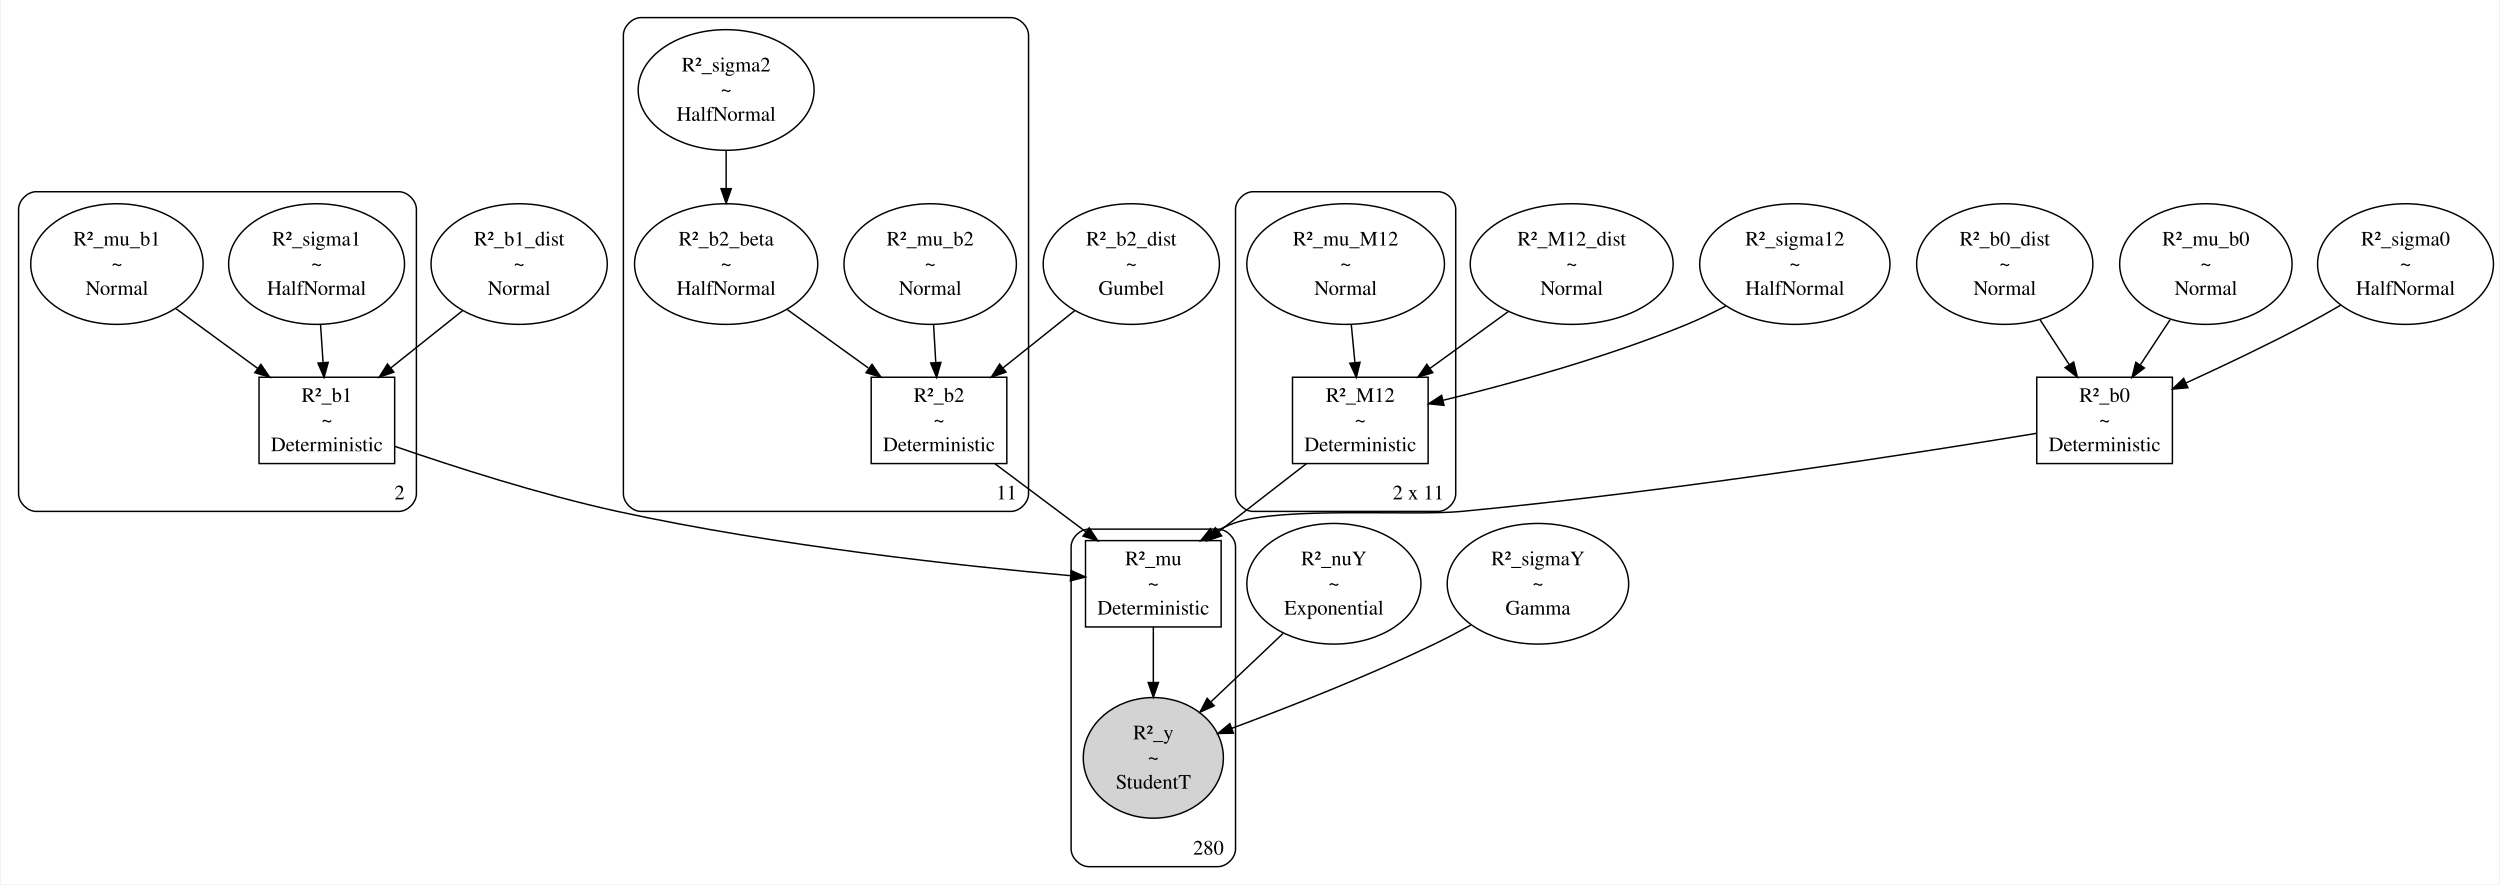
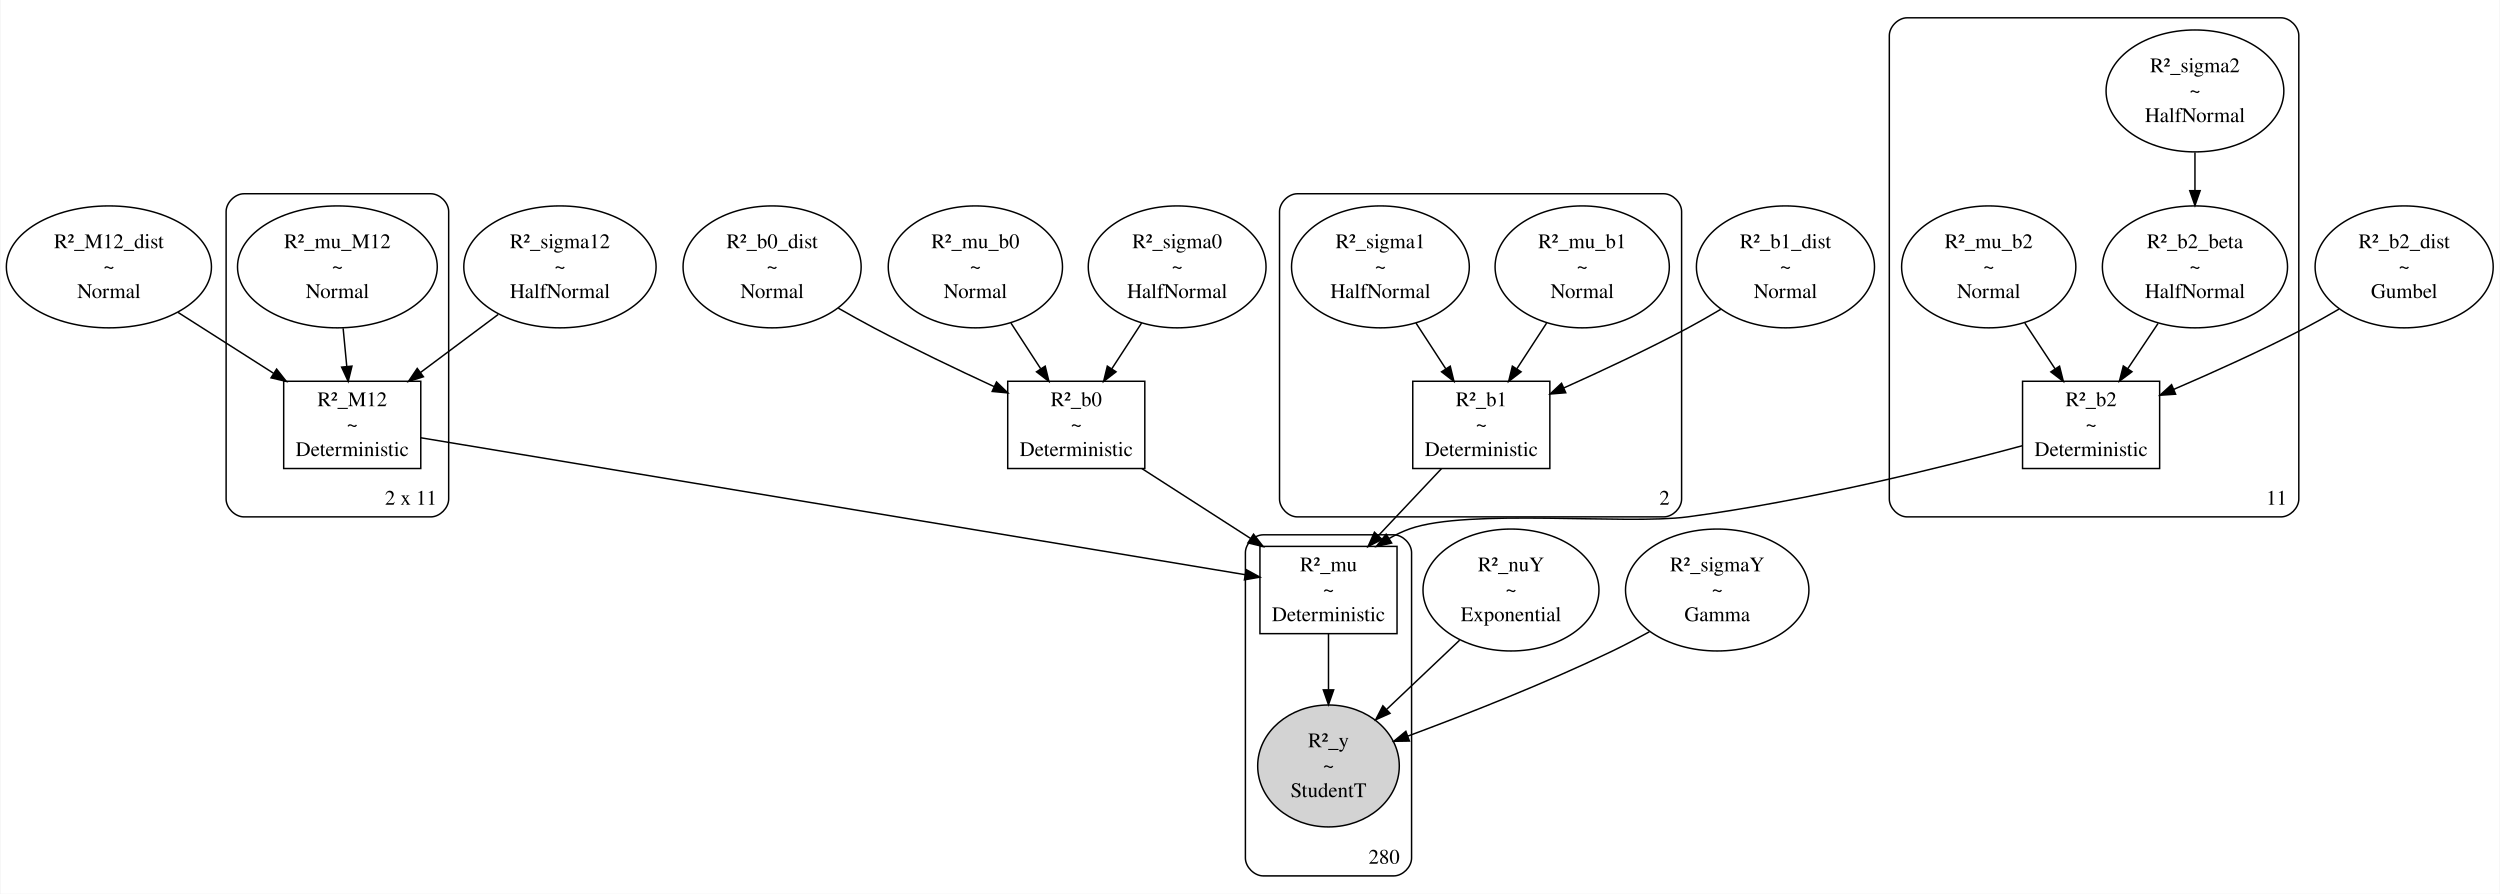
- <svg xmlns="http://www.w3.org/2000/svg" width="1702pt" height="602pt" viewBox="0.00 0.00 1701.71 602.36">
+ <svg xmlns="http://www.w3.org/2000/svg" width="1684pt" height="602pt" viewBox="0.00 0.00 1684.32 602.36">
  <g id="graph0" class="graph" transform="scale(1 1) rotate(0) translate(4 598.36)">
-     <polygon fill="white" stroke="transparent" points="-4,4 -4,-598.36 1697.71,-598.36 1697.71,4 -4,4" />
+     <polygon fill="white" stroke="transparent" points="-4,4 -4,-598.36 1680.32,-598.36 1680.32,4 -4,4" />
    <g id="clust1" class="cluster">
-       <path fill="none" stroke="black" d="M20,-249.98C20,-249.98 267,-249.98 267,-249.98 273,-249.98 279,-255.98 279,-261.98 279,-261.98 279,-455.77 279,-455.77 279,-461.77 273,-467.77 267,-467.77 267,-467.77 20,-467.77 20,-467.77 14,-467.77 8,-461.77 8,-455.77 8,-455.77 8,-261.98 8,-261.98 8,-255.98 14,-249.98 20,-249.98" />
-       <text text-anchor="middle" x="267.5" y="-258.18" font-family="Times,serif" font-size="14.00">2</text>
+       <path fill="none" stroke="black" d="M870.06,-249.98C870.06,-249.98 1117.06,-249.98 1117.06,-249.98 1123.06,-249.98 1129.06,-255.98 1129.06,-261.98 1129.06,-261.98 1129.06,-455.77 1129.06,-455.77 1129.06,-461.77 1123.06,-467.77 1117.06,-467.77 1117.06,-467.77 870.06,-467.77 870.06,-467.77 864.06,-467.77 858.06,-461.77 858.06,-455.77 858.06,-455.77 858.06,-261.98 858.06,-261.98 858.06,-255.98 864.06,-249.98 870.06,-249.98" />
+       <text text-anchor="middle" x="1117.56" y="-258.18" font-family="Times,serif" font-size="14.00">2</text>
    </g>
    <g id="clust2" class="cluster">
-       <path fill="none" stroke="black" d="M432,-249.98C432,-249.98 684,-249.98 684,-249.98 690,-249.98 696,-255.98 696,-261.98 696,-261.98 696,-574.36 696,-574.36 696,-580.36 690,-586.36 684,-586.36 684,-586.36 432,-586.36 432,-586.36 426,-586.36 420,-580.36 420,-574.36 420,-574.36 420,-261.98 420,-261.98 420,-255.98 426,-249.98 432,-249.98" />
-       <text text-anchor="middle" x="681" y="-258.18" font-family="Times,serif" font-size="14.00">11</text>
+       <path fill="none" stroke="black" d="M1281.06,-249.98C1281.06,-249.98 1533.06,-249.98 1533.06,-249.98 1539.06,-249.98 1545.06,-255.98 1545.06,-261.98 1545.06,-261.98 1545.06,-574.36 1545.06,-574.36 1545.06,-580.36 1539.06,-586.36 1533.06,-586.36 1533.06,-586.36 1281.06,-586.36 1281.06,-586.36 1275.06,-586.36 1269.06,-580.36 1269.06,-574.36 1269.06,-574.36 1269.06,-261.98 1269.06,-261.98 1269.06,-255.98 1275.06,-249.98 1281.06,-249.98" />
+       <text text-anchor="middle" x="1530.06" y="-258.18" font-family="Times,serif" font-size="14.00">11</text>
    </g>
    <g id="clust3" class="cluster">
-       <path fill="none" stroke="black" d="M849,-249.98C849,-249.98 975,-249.98 975,-249.98 981,-249.98 987,-255.98 987,-261.98 987,-261.98 987,-455.77 987,-455.77 987,-461.77 981,-467.77 975,-467.77 975,-467.77 849,-467.77 849,-467.77 843,-467.77 837,-461.77 837,-455.77 837,-455.77 837,-261.98 837,-261.98 837,-255.98 843,-249.98 849,-249.98" />
-       <text text-anchor="middle" x="961.5" y="-258.18" font-family="Times,serif" font-size="14.00">2 x 11</text>
+       <path fill="none" stroke="black" d="M160.06,-249.98C160.06,-249.98 286.06,-249.98 286.06,-249.98 292.06,-249.98 298.06,-255.98 298.06,-261.98 298.06,-261.98 298.06,-455.77 298.06,-455.77 298.06,-461.77 292.06,-467.77 286.06,-467.77 286.06,-467.77 160.06,-467.77 160.06,-467.77 154.06,-467.77 148.06,-461.77 148.06,-455.77 148.06,-455.77 148.06,-261.98 148.06,-261.98 148.06,-255.98 154.06,-249.98 160.06,-249.98" />
+       <text text-anchor="middle" x="272.56" y="-258.18" font-family="Times,serif" font-size="14.00">2 x 11</text>
    </g>
    <g id="clust4" class="cluster">
-       <path fill="none" stroke="black" d="M737,-8C737,-8 825,-8 825,-8 831,-8 837,-14 837,-20 837,-20 837,-225.89 837,-225.89 837,-231.89 831,-237.89 825,-237.89 825,-237.89 737,-237.89 737,-237.89 731,-237.89 725,-231.89 725,-225.89 725,-225.89 725,-20 725,-20 725,-14 731,-8 737,-8" />
-       <text text-anchor="middle" x="818.5" y="-16.2" font-family="Times,serif" font-size="14.00">280</text>
+       <path fill="none" stroke="black" d="M847.06,-8C847.06,-8 935.06,-8 935.06,-8 941.06,-8 947.06,-14 947.06,-20 947.06,-20 947.06,-225.89 947.06,-225.89 947.06,-231.89 941.06,-237.89 935.06,-237.89 935.06,-237.89 847.06,-237.89 847.06,-237.89 841.06,-237.89 835.06,-231.89 835.06,-225.89 835.06,-225.89 835.06,-20 835.06,-20 835.06,-14 841.06,-8 847.06,-8" />
+       <text text-anchor="middle" x="928.56" y="-16.2" font-family="Times,serif" font-size="14.00">280</text>
    </g>
    <g id="node1" class="node">
-       <ellipse fill="none" stroke="black" cx="1361" cy="-418.48" rx="60.02" ry="41.09" />
-       <text text-anchor="middle" x="1361" y="-431.08" font-family="Times,serif" font-size="14.00">R²_b0_dist</text>
-       <text text-anchor="middle" x="1361" y="-414.28" font-family="Times,serif" font-size="14.00">~</text>
-       <text text-anchor="middle" x="1361" y="-397.48" font-family="Times,serif" font-size="14.00">Normal</text>
+       <ellipse fill="none" stroke="black" cx="69.06" cy="-418.48" rx="69.12" ry="41.09" />
+       <text text-anchor="middle" x="69.06" y="-431.08" font-family="Times,serif" font-size="14.00">R²_M12_dist</text>
+       <text text-anchor="middle" x="69.06" y="-414.28" font-family="Times,serif" font-size="14.00">~</text>
+       <text text-anchor="middle" x="69.06" y="-397.48" font-family="Times,serif" font-size="14.00">Normal</text>
+     </g>
+     <g id="node19" class="node">
+       <polygon fill="none" stroke="black" points="279.26,-341.38 186.86,-341.38 186.86,-282.58 279.26,-282.58 279.26,-341.38" />
+       <text text-anchor="middle" x="233.06" y="-324.58" font-family="Times,serif" font-size="14.00">R²_M12</text>
+       <text text-anchor="middle" x="233.06" y="-307.78" font-family="Times,serif" font-size="14.00">~</text>
+       <text text-anchor="middle" x="233.06" y="-290.98" font-family="Times,serif" font-size="14.00">Deterministic</text>
+     </g>
+     <g id="edge12" class="edge">
+       <path fill="none" stroke="black" d="M115.62,-387.81C135.67,-375.03 159.22,-360.03 179.95,-346.82" />
+       <polygon fill="black" stroke="black" points="182.09,-349.6 188.65,-341.28 178.33,-343.7 182.09,-349.6" />
    </g>
    <g id="node2" class="node">
-       <polygon fill="none" stroke="black" points="1475.2,-341.38 1382.8,-341.38 1382.8,-282.58 1475.2,-282.58 1475.2,-341.38" />
-       <text text-anchor="middle" x="1429" y="-324.58" font-family="Times,serif" font-size="14.00">R²_b0</text>
-       <text text-anchor="middle" x="1429" y="-307.78" font-family="Times,serif" font-size="14.00">~</text>
-       <text text-anchor="middle" x="1429" y="-290.98" font-family="Times,serif" font-size="14.00">Deterministic</text>
+       <ellipse fill="none" stroke="black" cx="516.06" cy="-418.48" rx="60.02" ry="41.09" />
+       <text text-anchor="middle" x="516.06" y="-431.08" font-family="Times,serif" font-size="14.00">R²_b0_dist</text>
+       <text text-anchor="middle" x="516.06" y="-414.28" font-family="Times,serif" font-size="14.00">~</text>
+       <text text-anchor="middle" x="516.06" y="-397.48" font-family="Times,serif" font-size="14.00">Normal</text>
+     </g>
+     <g id="node7" class="node">
+       <polygon fill="none" stroke="black" points="767.26,-341.38 674.86,-341.38 674.86,-282.58 767.26,-282.58 767.26,-341.38" />
+       <text text-anchor="middle" x="721.06" y="-324.58" font-family="Times,serif" font-size="14.00">R²_b0</text>
+       <text text-anchor="middle" x="721.06" y="-307.78" font-family="Times,serif" font-size="14.00">~</text>
+       <text text-anchor="middle" x="721.06" y="-290.98" font-family="Times,serif" font-size="14.00">Deterministic</text>
+     </g>
+     <g id="edge3" class="edge">
+       <path fill="none" stroke="black" d="M560.65,-390.67C568.71,-386.05 577.08,-381.38 585.06,-377.18 611.18,-363.42 640.75,-349.3 665.64,-337.81" />
+       <polygon fill="black" stroke="black" points="667.3,-340.9 674.93,-333.54 664.38,-334.53 667.3,-340.9" />
+     </g>
+     <g id="node3" class="node">
+       <ellipse fill="none" stroke="black" cx="653.06" cy="-418.48" rx="58.72" ry="41.09" />
+       <text text-anchor="middle" x="653.06" y="-431.08" font-family="Times,serif" font-size="14.00">R²_mu_b0</text>
+       <text text-anchor="middle" x="653.06" y="-414.28" font-family="Times,serif" font-size="14.00">~</text>
+       <text text-anchor="middle" x="653.06" y="-397.48" font-family="Times,serif" font-size="14.00">Normal</text>
    </g>
    <g id="edge1" class="edge">
-       <path fill="none" stroke="black" d="M1385.17,-380.34C1391.6,-370.45 1398.55,-359.77 1404.98,-349.89" />
-       <polygon fill="black" stroke="black" points="1407.95,-351.74 1410.47,-341.45 1402.08,-347.93 1407.95,-351.74" />
+       <path fill="none" stroke="black" d="M677.04,-380.63C683.54,-370.64 690.59,-359.81 697.09,-349.81" />
+       <polygon fill="black" stroke="black" points="700.12,-351.57 702.64,-341.28 694.26,-347.75 700.12,-351.57" />
+     </g>
+     <g id="node4" class="node">
+       <ellipse fill="none" stroke="black" cx="1616.06" cy="-418.48" rx="60.02" ry="41.09" />
+       <text text-anchor="middle" x="1616.06" y="-431.08" font-family="Times,serif" font-size="14.00">R²_b2_dist</text>
+       <text text-anchor="middle" x="1616.06" y="-414.28" font-family="Times,serif" font-size="14.00">~</text>
+       <text text-anchor="middle" x="1616.06" y="-397.48" font-family="Times,serif" font-size="14.00">Gumbel</text>
+     </g>
+     <g id="node17" class="node">
+       <polygon fill="none" stroke="black" points="1451.26,-341.38 1358.86,-341.38 1358.86,-282.58 1451.26,-282.58 1451.26,-341.38" />
+       <text text-anchor="middle" x="1405.06" y="-324.58" font-family="Times,serif" font-size="14.00">R²_b2</text>
+       <text text-anchor="middle" x="1405.06" y="-307.78" font-family="Times,serif" font-size="14.00">~</text>
+       <text text-anchor="middle" x="1405.06" y="-290.98" font-family="Times,serif" font-size="14.00">Deterministic</text>
+     </g>
+     <g id="edge9" class="edge">
+       <path fill="none" stroke="black" d="M1572.17,-390.04C1564.55,-385.58 1556.64,-381.13 1549.06,-377.18 1520.51,-362.3 1487.79,-347.54 1460.77,-335.93" />
+       <polygon fill="black" stroke="black" points="1462.03,-332.67 1451.46,-331.96 1459.29,-339.1 1462.03,-332.67" />
+     </g>
+     <g id="node5" class="node">
+       <ellipse fill="none" stroke="black" cx="1014.06" cy="-200.69" rx="59.3" ry="41.09" />
+       <text text-anchor="middle" x="1014.06" y="-213.29" font-family="Times,serif" font-size="14.00">R²_nuY</text>
+       <text text-anchor="middle" x="1014.06" y="-196.49" font-family="Times,serif" font-size="14.00">~</text>
+       <text text-anchor="middle" x="1014.06" y="-179.69" font-family="Times,serif" font-size="14.00">Exponential</text>
+     </g>
+     <g id="node21" class="node">
+       <ellipse fill="lightgrey" stroke="black" cx="891.06" cy="-82.1" rx="47.72" ry="41.09" />
+       <text text-anchor="middle" x="891.06" y="-94.7" font-family="Times,serif" font-size="14.00">R²_y</text>
+       <text text-anchor="middle" x="891.06" y="-77.9" font-family="Times,serif" font-size="14.00">~</text>
+       <text text-anchor="middle" x="891.06" y="-61.1" font-family="Times,serif" font-size="14.00">StudentT</text>
+     </g>
+     <g id="edge20" class="edge">
+       <path fill="none" stroke="black" d="M979.47,-166.9C964.21,-152.43 946.18,-135.35 930.41,-120.39" />
+       <polygon fill="black" stroke="black" points="932.53,-117.58 922.87,-113.24 927.72,-122.66 932.53,-117.58" />
+     </g>
+     <g id="node6" class="node">
+       <ellipse fill="none" stroke="black" cx="373.06" cy="-418.48" rx="64.81" ry="41.09" />
+       <text text-anchor="middle" x="373.06" y="-431.08" font-family="Times,serif" font-size="14.00">R²_sigma12</text>
+       <text text-anchor="middle" x="373.06" y="-414.28" font-family="Times,serif" font-size="14.00">~</text>
+       <text text-anchor="middle" x="373.06" y="-397.48" font-family="Times,serif" font-size="14.00">HalfNormal</text>
+     </g>
+     <g id="edge13" class="edge">
+       <path fill="none" stroke="black" d="M331.44,-386.41C314.95,-374.1 295.94,-359.91 279.05,-347.3" />
+       <polygon fill="black" stroke="black" points="281.05,-344.43 270.95,-341.26 276.87,-350.04 281.05,-344.43" />
    </g>
    <g id="node20" class="node">
-       <polygon fill="none" stroke="black" points="827.2,-230.09 734.8,-230.09 734.8,-171.28 827.2,-171.28 827.2,-230.09" />
-       <text text-anchor="middle" x="781" y="-213.29" font-family="Times,serif" font-size="14.00">R²_mu</text>
-       <text text-anchor="middle" x="781" y="-196.49" font-family="Times,serif" font-size="14.00">~</text>
-       <text text-anchor="middle" x="781" y="-179.69" font-family="Times,serif" font-size="14.00">Deterministic</text>
+       <polygon fill="none" stroke="black" points="937.26,-230.09 844.86,-230.09 844.86,-171.28 937.26,-171.28 937.26,-230.09" />
+       <text text-anchor="middle" x="891.06" y="-213.29" font-family="Times,serif" font-size="14.00">R²_mu</text>
+       <text text-anchor="middle" x="891.06" y="-196.49" font-family="Times,serif" font-size="14.00">~</text>
+       <text text-anchor="middle" x="891.06" y="-179.69" font-family="Times,serif" font-size="14.00">Deterministic</text>
+     </g>
+     <g id="edge17" class="edge">
+       <path fill="none" stroke="black" d="M765.28,-282.55C787.71,-268.13 815.11,-250.52 838.6,-235.41" />
+       <polygon fill="black" stroke="black" points="840.54,-238.33 847.06,-229.97 836.76,-232.44 840.54,-238.33" />
+     </g>
+     <g id="node8" class="node">
+       <ellipse fill="none" stroke="black" cx="1153.06" cy="-200.69" rx="61.81" ry="41.09" />
+       <text text-anchor="middle" x="1153.06" y="-213.29" font-family="Times,serif" font-size="14.00">R²_sigmaY</text>
+       <text text-anchor="middle" x="1153.06" y="-196.49" font-family="Times,serif" font-size="14.00">~</text>
+       <text text-anchor="middle" x="1153.06" y="-179.69" font-family="Times,serif" font-size="14.00">Gamma</text>
+     </g>
+     <g id="edge18" class="edge">
+       <path fill="none" stroke="black" d="M1107.33,-172.53C1099.03,-167.94 1090.36,-163.38 1082.06,-159.39 1036.67,-137.57 983.32,-116.63 944.55,-102.23" />
+       <polygon fill="black" stroke="black" points="945.62,-98.89 935.03,-98.71 943.2,-105.46 945.62,-98.89" />
+     </g>
+     <g id="node9" class="node">
+       <ellipse fill="none" stroke="black" cx="789.06" cy="-418.48" rx="59.91" ry="41.09" />
+       <text text-anchor="middle" x="789.06" y="-431.08" font-family="Times,serif" font-size="14.00">R²_sigma0</text>
+       <text text-anchor="middle" x="789.06" y="-414.28" font-family="Times,serif" font-size="14.00">~</text>
+       <text text-anchor="middle" x="789.06" y="-397.48" font-family="Times,serif" font-size="14.00">HalfNormal</text>
+     </g>
+     <g id="edge2" class="edge">
+       <path fill="none" stroke="black" d="M765.09,-380.63C758.58,-370.64 751.54,-359.81 745.03,-349.81" />
+       <polygon fill="black" stroke="black" points="747.87,-347.75 739.48,-341.28 742,-351.57 747.87,-347.75" />
+     </g>
+     <g id="node10" class="node">
+       <ellipse fill="none" stroke="black" cx="1199.06" cy="-418.48" rx="60.02" ry="41.09" />
+       <text text-anchor="middle" x="1199.06" y="-431.08" font-family="Times,serif" font-size="14.00">R²_b1_dist</text>
+       <text text-anchor="middle" x="1199.06" y="-414.28" font-family="Times,serif" font-size="14.00">~</text>
+       <text text-anchor="middle" x="1199.06" y="-397.48" font-family="Times,serif" font-size="14.00">Normal</text>
+     </g>
+     <g id="node12" class="node">
+       <polygon fill="none" stroke="black" points="1040.26,-341.38 947.86,-341.38 947.86,-282.58 1040.26,-282.58 1040.26,-341.38" />
+       <text text-anchor="middle" x="994.06" y="-324.58" font-family="Times,serif" font-size="14.00">R²_b1</text>
+       <text text-anchor="middle" x="994.06" y="-307.78" font-family="Times,serif" font-size="14.00">~</text>
+       <text text-anchor="middle" x="994.06" y="-290.98" font-family="Times,serif" font-size="14.00">Deterministic</text>
+     </g>
+     <g id="edge4" class="edge">
+       <path fill="none" stroke="black" d="M1155.45,-389.88C1148.06,-385.49 1140.4,-381.1 1133.06,-377.18 1106.12,-362.8 1075.37,-348.39 1049.65,-336.88" />
+       <polygon fill="black" stroke="black" points="1050.97,-333.64 1040.41,-332.78 1048.13,-340.04 1050.97,-333.64" />
+     </g>
+     <g id="node11" class="node">
+       <ellipse fill="none" stroke="black" cx="1062.06" cy="-418.48" rx="58.72" ry="41.09" />
+       <text text-anchor="middle" x="1062.06" y="-431.08" font-family="Times,serif" font-size="14.00">R²_mu_b1</text>
+       <text text-anchor="middle" x="1062.06" y="-414.28" font-family="Times,serif" font-size="14.00">~</text>
+       <text text-anchor="middle" x="1062.06" y="-397.48" font-family="Times,serif" font-size="14.00">Normal</text>
+     </g>
+     <g id="edge5" class="edge">
+       <path fill="none" stroke="black" d="M1038.09,-380.63C1031.58,-370.64 1024.54,-359.81 1018.03,-349.81" />
+       <polygon fill="black" stroke="black" points="1020.87,-347.75 1012.48,-341.28 1015,-351.57 1020.87,-347.75" />
+     </g>
+     <g id="edge14" class="edge">
+       <path fill="none" stroke="black" d="M967.27,-282.55C954.27,-268.76 938.53,-252.05 924.73,-237.41" />
+       <polygon fill="black" stroke="black" points="927.13,-234.85 917.72,-229.97 922.03,-239.65 927.13,-234.85" />
+     </g>
+     <g id="node13" class="node">
+       <ellipse fill="none" stroke="black" cx="926.06" cy="-418.48" rx="59.91" ry="41.09" />
+       <text text-anchor="middle" x="926.06" y="-431.08" font-family="Times,serif" font-size="14.00">R²_sigma1</text>
+       <text text-anchor="middle" x="926.06" y="-414.28" font-family="Times,serif" font-size="14.00">~</text>
+       <text text-anchor="middle" x="926.06" y="-397.48" font-family="Times,serif" font-size="14.00">HalfNormal</text>
+     </g>
+     <g id="edge6" class="edge">
+       <path fill="none" stroke="black" d="M950.04,-380.63C956.54,-370.64 963.59,-359.81 970.09,-349.81" />
+       <polygon fill="black" stroke="black" points="973.12,-351.57 975.64,-341.28 967.26,-347.75 973.12,-351.57" />
+     </g>
+     <g id="node14" class="node">
+       <ellipse fill="none" stroke="black" cx="1475.06" cy="-537.07" rx="59.91" ry="41.09" />
+       <text text-anchor="middle" x="1475.06" y="-549.67" font-family="Times,serif" font-size="14.00">R²_sigma2</text>
+       <text text-anchor="middle" x="1475.06" y="-532.87" font-family="Times,serif" font-size="14.00">~</text>
+       <text text-anchor="middle" x="1475.06" y="-516.07" font-family="Times,serif" font-size="14.00">HalfNormal</text>
+     </g>
+     <g id="node16" class="node">
+       <ellipse fill="none" stroke="black" cx="1475.06" cy="-418.48" rx="62.4" ry="41.09" />
+       <text text-anchor="middle" x="1475.06" y="-431.08" font-family="Times,serif" font-size="14.00">R²_b2_beta</text>
+       <text text-anchor="middle" x="1475.06" y="-414.28" font-family="Times,serif" font-size="14.00">~</text>
+       <text text-anchor="middle" x="1475.06" y="-397.48" font-family="Times,serif" font-size="14.00">HalfNormal</text>
+     </g>
+     <g id="edge7" class="edge">
+       <path fill="none" stroke="black" d="M1475.06,-495.61C1475.06,-487.39 1475.06,-478.63 1475.06,-470.1" />
+       <polygon fill="black" stroke="black" points="1478.56,-469.85 1475.06,-459.85 1471.56,-469.85 1478.56,-469.85" />
+     </g>
+     <g id="node15" class="node">
+       <ellipse fill="none" stroke="black" cx="1336.06" cy="-418.48" rx="58.72" ry="41.09" />
+       <text text-anchor="middle" x="1336.06" y="-431.08" font-family="Times,serif" font-size="14.00">R²_mu_b2</text>
+       <text text-anchor="middle" x="1336.06" y="-414.28" font-family="Times,serif" font-size="14.00">~</text>
+       <text text-anchor="middle" x="1336.06" y="-397.48" font-family="Times,serif" font-size="14.00">Normal</text>
+     </g>
+     <g id="edge8" class="edge">
+       <path fill="none" stroke="black" d="M1360.39,-380.63C1366.99,-370.64 1374.14,-359.81 1380.74,-349.81" />
+       <polygon fill="black" stroke="black" points="1383.78,-351.56 1386.37,-341.28 1377.94,-347.7 1383.78,-351.56" />
+     </g>
+     <g id="edge10" class="edge">
+       <path fill="none" stroke="black" d="M1450.18,-380.34C1443.56,-370.45 1436.4,-359.77 1429.79,-349.89" />
+       <polygon fill="black" stroke="black" points="1432.61,-347.81 1424.14,-341.45 1426.79,-351.71 1432.61,-347.81" />
+     </g>
+     <g id="edge16" class="edge">
+       <path fill="none" stroke="black" d="M1358.83,-297.97C1305.07,-283.45 1213.42,-260.62 1133.06,-249.98 1091.83,-244.52 985.31,-255.75 946.06,-241.98 941.23,-240.28 936.46,-238.01 931.87,-235.4" />
+       <polygon fill="black" stroke="black" points="933.63,-232.37 923.29,-230.04 929.92,-238.31 933.63,-232.37" />
+     </g>
+     <g id="node18" class="node">
+       <ellipse fill="none" stroke="black" cx="223.06" cy="-418.48" rx="67.32" ry="41.09" />
+       <text text-anchor="middle" x="223.06" y="-431.08" font-family="Times,serif" font-size="14.00">R²_mu_M12</text>
+       <text text-anchor="middle" x="223.06" y="-414.28" font-family="Times,serif" font-size="14.00">~</text>
+       <text text-anchor="middle" x="223.06" y="-397.48" font-family="Times,serif" font-size="14.00">Normal</text>
+     </g>
+     <g id="edge11" class="edge">
+       <path fill="none" stroke="black" d="M226.93,-377.07C227.73,-368.68 228.58,-359.84 229.37,-351.51" />
+       <polygon fill="black" stroke="black" points="232.88,-351.59 230.35,-341.3 225.91,-350.92 232.88,-351.59" />
    </g>
    <g id="edge15" class="edge">
-       <path fill="none" stroke="black" d="M1382.8,-303.2C1303.1,-290.08 1134.5,-263.65 991,-249.98 956.67,-246.71 868.49,-253.54 836,-241.98 831.18,-240.26 826.41,-237.98 821.82,-235.36" />
-       <polygon fill="black" stroke="black" points="823.58,-232.33 813.25,-229.99 819.86,-238.26 823.58,-232.33" />
-     </g>
-     <g id="node3" class="node">
-       <ellipse fill="none" stroke="black" cx="349" cy="-418.48" rx="60.02" ry="41.09" />
-       <text text-anchor="middle" x="349" y="-431.08" font-family="Times,serif" font-size="14.00">R²_b1_dist</text>
-       <text text-anchor="middle" x="349" y="-414.28" font-family="Times,serif" font-size="14.00">~</text>
-       <text text-anchor="middle" x="349" y="-397.48" font-family="Times,serif" font-size="14.00">Normal</text>
-     </g>
-     <g id="node13" class="node">
-       <polygon fill="none" stroke="black" points="264.2,-341.38 171.8,-341.38 171.8,-282.58 264.2,-282.58 264.2,-341.38" />
-       <text text-anchor="middle" x="218" y="-324.58" font-family="Times,serif" font-size="14.00">R²_b1</text>
-       <text text-anchor="middle" x="218" y="-307.78" font-family="Times,serif" font-size="14.00">~</text>
-       <text text-anchor="middle" x="218" y="-290.98" font-family="Times,serif" font-size="14.00">Deterministic</text>
-     </g>
-     <g id="edge4" class="edge">
-       <path fill="none" stroke="black" d="M310.4,-386.69C295.11,-374.49 277.44,-360.4 261.68,-347.82" />
-       <polygon fill="black" stroke="black" points="263.63,-344.9 253.63,-341.4 259.27,-350.38 263.63,-344.9" />
-     </g>
-     <g id="node4" class="node">
-       <ellipse fill="none" stroke="black" cx="1066" cy="-418.48" rx="69.12" ry="41.09" />
-       <text text-anchor="middle" x="1066" y="-431.08" font-family="Times,serif" font-size="14.00">R²_M12_dist</text>
-       <text text-anchor="middle" x="1066" y="-414.28" font-family="Times,serif" font-size="14.00">~</text>
-       <text text-anchor="middle" x="1066" y="-397.48" font-family="Times,serif" font-size="14.00">Normal</text>
-     </g>
-     <g id="node18" class="node">
-       <polygon fill="none" stroke="black" points="968.2,-341.38 875.8,-341.38 875.8,-282.58 968.2,-282.58 968.2,-341.38" />
-       <text text-anchor="middle" x="922" y="-324.58" font-family="Times,serif" font-size="14.00">R²_M12</text>
-       <text text-anchor="middle" x="922" y="-307.78" font-family="Times,serif" font-size="14.00">~</text>
-       <text text-anchor="middle" x="922" y="-290.98" font-family="Times,serif" font-size="14.00">Deterministic</text>
-     </g>
-     <g id="edge13" class="edge">
-       <path fill="none" stroke="black" d="M1022.8,-386.12C1005.99,-373.93 986.69,-359.92 969.5,-347.45" />
-       <polygon fill="black" stroke="black" points="971.4,-344.5 961.25,-341.46 967.29,-350.17 971.4,-344.5" />
-     </g>
-     <g id="node5" class="node">
-       <ellipse fill="none" stroke="black" cx="904" cy="-200.69" rx="59.3" ry="41.09" />
-       <text text-anchor="middle" x="904" y="-213.29" font-family="Times,serif" font-size="14.00">R²_nuY</text>
-       <text text-anchor="middle" x="904" y="-196.49" font-family="Times,serif" font-size="14.00">~</text>
-       <text text-anchor="middle" x="904" y="-179.69" font-family="Times,serif" font-size="14.00">Exponential</text>
-     </g>
-     <g id="node21" class="node">
-       <ellipse fill="lightgrey" stroke="black" cx="781" cy="-82.1" rx="47.72" ry="41.09" />
-       <text text-anchor="middle" x="781" y="-94.7" font-family="Times,serif" font-size="14.00">R²_y</text>
-       <text text-anchor="middle" x="781" y="-77.9" font-family="Times,serif" font-size="14.00">~</text>
-       <text text-anchor="middle" x="781" y="-61.1" font-family="Times,serif" font-size="14.00">StudentT</text>
-     </g>
-     <g id="edge18" class="edge">
-       <path fill="none" stroke="black" d="M869.41,-166.9C854.14,-152.43 836.12,-135.35 820.35,-120.39" />
-       <polygon fill="black" stroke="black" points="822.47,-117.58 812.8,-113.24 817.65,-122.66 822.47,-117.58" />
-     </g>
-     <g id="node6" class="node">
-       <ellipse fill="none" stroke="black" cx="1218" cy="-418.48" rx="64.81" ry="41.09" />
-       <text text-anchor="middle" x="1218" y="-431.08" font-family="Times,serif" font-size="14.00">R²_sigma12</text>
-       <text text-anchor="middle" x="1218" y="-414.28" font-family="Times,serif" font-size="14.00">~</text>
-       <text text-anchor="middle" x="1218" y="-397.48" font-family="Times,serif" font-size="14.00">HalfNormal</text>
-     </g>
-     <g id="edge12" class="edge">
-       <path fill="none" stroke="black" d="M1170.98,-389.9C1162.17,-385.31 1152.93,-380.85 1144,-377.18 1089.32,-354.7 1024.04,-336.83 978.47,-325.71" />
-       <polygon fill="black" stroke="black" points="979.02,-322.24 968.48,-323.3 977.38,-329.05 979.02,-322.24" />
-     </g>
-     <g id="node7" class="node">
-       <ellipse fill="none" stroke="black" cx="1498" cy="-418.48" rx="58.72" ry="41.09" />
-       <text text-anchor="middle" x="1498" y="-431.08" font-family="Times,serif" font-size="14.00">R²_mu_b0</text>
-       <text text-anchor="middle" x="1498" y="-414.28" font-family="Times,serif" font-size="14.00">~</text>
-       <text text-anchor="middle" x="1498" y="-397.48" font-family="Times,serif" font-size="14.00">Normal</text>
-     </g>
-     <g id="edge3" class="edge">
-       <path fill="none" stroke="black" d="M1473.67,-380.63C1467.07,-370.64 1459.92,-359.81 1453.32,-349.81" />
-       <polygon fill="black" stroke="black" points="1456.12,-347.7 1447.69,-341.28 1450.28,-351.56 1456.12,-347.7" />
-     </g>
-     <g id="node8" class="node">
-       <ellipse fill="none" stroke="black" cx="1043" cy="-200.69" rx="61.81" ry="41.09" />
-       <text text-anchor="middle" x="1043" y="-213.29" font-family="Times,serif" font-size="14.00">R²_sigmaY</text>
-       <text text-anchor="middle" x="1043" y="-196.49" font-family="Times,serif" font-size="14.00">~</text>
-       <text text-anchor="middle" x="1043" y="-179.69" font-family="Times,serif" font-size="14.00">Gamma</text>
-     </g>
-     <g id="edge20" class="edge">
-       <path fill="none" stroke="black" d="M997.27,-172.53C988.97,-167.94 980.3,-163.38 972,-159.39 926.61,-137.57 873.26,-116.63 834.49,-102.23" />
-       <polygon fill="black" stroke="black" points="835.56,-98.89 824.97,-98.71 833.13,-105.46 835.56,-98.89" />
-     </g>
-     <g id="node9" class="node">
-       <ellipse fill="none" stroke="black" cx="1634" cy="-418.48" rx="59.91" ry="41.09" />
-       <text text-anchor="middle" x="1634" y="-431.08" font-family="Times,serif" font-size="14.00">R²_sigma0</text>
-       <text text-anchor="middle" x="1634" y="-414.28" font-family="Times,serif" font-size="14.00">~</text>
-       <text text-anchor="middle" x="1634" y="-397.48" font-family="Times,serif" font-size="14.00">HalfNormal</text>
-     </g>
-     <g id="edge2" class="edge">
-       <path fill="none" stroke="black" d="M1589.73,-390.41C1581.89,-385.86 1573.76,-381.29 1566,-377.18 1539.65,-363.24 1509.73,-349.04 1484.59,-337.55" />
-       <polygon fill="black" stroke="black" points="1485.76,-334.24 1475.21,-333.29 1482.87,-340.61 1485.76,-334.24" />
-     </g>
-     <g id="node10" class="node">
-       <ellipse fill="none" stroke="black" cx="766" cy="-418.48" rx="60.02" ry="41.09" />
-       <text text-anchor="middle" x="766" y="-431.08" font-family="Times,serif" font-size="14.00">R²_b2_dist</text>
-       <text text-anchor="middle" x="766" y="-414.28" font-family="Times,serif" font-size="14.00">~</text>
-       <text text-anchor="middle" x="766" y="-397.48" font-family="Times,serif" font-size="14.00">Gumbel</text>
-     </g>
-     <g id="node17" class="node">
-       <polygon fill="none" stroke="black" points="681.2,-341.38 588.8,-341.38 588.8,-282.58 681.2,-282.58 681.2,-341.38" />
-       <text text-anchor="middle" x="635" y="-324.58" font-family="Times,serif" font-size="14.00">R²_b2</text>
-       <text text-anchor="middle" x="635" y="-307.78" font-family="Times,serif" font-size="14.00">~</text>
-       <text text-anchor="middle" x="635" y="-290.98" font-family="Times,serif" font-size="14.00">Deterministic</text>
-     </g>
-     <g id="edge10" class="edge">
-       <path fill="none" stroke="black" d="M727.4,-386.69C712.11,-374.49 694.44,-360.4 678.68,-347.82" />
-       <polygon fill="black" stroke="black" points="680.63,-344.9 670.63,-341.4 676.27,-350.38 680.63,-344.9" />
-     </g>
-     <g id="node11" class="node">
-       <ellipse fill="none" stroke="black" cx="211" cy="-418.48" rx="59.91" ry="41.09" />
-       <text text-anchor="middle" x="211" y="-431.08" font-family="Times,serif" font-size="14.00">R²_sigma1</text>
-       <text text-anchor="middle" x="211" y="-414.28" font-family="Times,serif" font-size="14.00">~</text>
-       <text text-anchor="middle" x="211" y="-397.48" font-family="Times,serif" font-size="14.00">HalfNormal</text>
-     </g>
-     <g id="edge6" class="edge">
-       <path fill="none" stroke="black" d="M213.71,-377.07C214.27,-368.68 214.86,-359.84 215.42,-351.51" />
-       <polygon fill="black" stroke="black" points="218.93,-351.51 216.1,-341.3 211.94,-351.04 218.93,-351.51" />
-     </g>
-     <g id="node12" class="node">
-       <ellipse fill="none" stroke="black" cx="75" cy="-418.48" rx="58.72" ry="41.09" />
-       <text text-anchor="middle" x="75" y="-431.08" font-family="Times,serif" font-size="14.00">R²_mu_b1</text>
-       <text text-anchor="middle" x="75" y="-414.28" font-family="Times,serif" font-size="14.00">~</text>
-       <text text-anchor="middle" x="75" y="-397.48" font-family="Times,serif" font-size="14.00">Normal</text>
-     </g>
-     <g id="edge5" class="edge">
-       <path fill="none" stroke="black" d="M115.21,-388.09C132.55,-375.42 152.94,-360.52 170.97,-347.34" />
-       <polygon fill="black" stroke="black" points="173.06,-350.15 179.07,-341.42 168.93,-344.5 173.06,-350.15" />
-     </g>
-     <g id="edge17" class="edge">
-       <path fill="none" stroke="black" d="M264.22,-294.33C303.98,-280.59 363.11,-261.54 416,-249.98 523.88,-226.4 652.37,-212.65 724.54,-206.2" />
-       <polygon fill="black" stroke="black" points="725.11,-209.67 734.76,-205.31 724.5,-202.69 725.11,-209.67" />
-     </g>
-     <g id="node14" class="node">
-       <ellipse fill="none" stroke="black" cx="629" cy="-418.48" rx="58.72" ry="41.09" />
-       <text text-anchor="middle" x="629" y="-431.08" font-family="Times,serif" font-size="14.00">R²_mu_b2</text>
-       <text text-anchor="middle" x="629" y="-414.28" font-family="Times,serif" font-size="14.00">~</text>
-       <text text-anchor="middle" x="629" y="-397.48" font-family="Times,serif" font-size="14.00">Normal</text>
-     </g>
-     <g id="edge8" class="edge">
-       <path fill="none" stroke="black" d="M631.32,-377.07C631.8,-368.68 632.31,-359.84 632.79,-351.51" />
-       <polygon fill="black" stroke="black" points="636.29,-351.49 633.37,-341.3 629.31,-351.08 636.29,-351.49" />
-     </g>
-     <g id="node15" class="node">
-       <ellipse fill="none" stroke="black" cx="490" cy="-537.07" rx="59.91" ry="41.09" />
-       <text text-anchor="middle" x="490" y="-549.67" font-family="Times,serif" font-size="14.00">R²_sigma2</text>
-       <text text-anchor="middle" x="490" y="-532.87" font-family="Times,serif" font-size="14.00">~</text>
-       <text text-anchor="middle" x="490" y="-516.07" font-family="Times,serif" font-size="14.00">HalfNormal</text>
-     </g>
-     <g id="node16" class="node">
-       <ellipse fill="none" stroke="black" cx="490" cy="-418.48" rx="62.4" ry="41.09" />
-       <text text-anchor="middle" x="490" y="-431.08" font-family="Times,serif" font-size="14.00">R²_b2_beta</text>
-       <text text-anchor="middle" x="490" y="-414.28" font-family="Times,serif" font-size="14.00">~</text>
-       <text text-anchor="middle" x="490" y="-397.48" font-family="Times,serif" font-size="14.00">HalfNormal</text>
-     </g>
-     <g id="edge7" class="edge">
-       <path fill="none" stroke="black" d="M490,-495.61C490,-487.39 490,-478.63 490,-470.1" />
-       <polygon fill="black" stroke="black" points="493.5,-469.85 490,-459.85 486.5,-469.85 493.5,-469.85" />
-     </g>
-     <g id="edge9" class="edge">
-       <path fill="none" stroke="black" d="M531.55,-387.53C548.81,-375.09 568.95,-360.58 586.85,-347.68" />
-       <polygon fill="black" stroke="black" points="589.37,-350.18 595.44,-341.49 585.28,-344.5 589.37,-350.18" />
-     </g>
-     <g id="edge14" class="edge">
-       <path fill="none" stroke="black" d="M672.98,-282.55C691.99,-268.32 715.15,-250.98 735.15,-236.01" />
-       <polygon fill="black" stroke="black" points="737.3,-238.77 743.21,-229.97 733.11,-233.16 737.3,-238.77" />
-     </g>
-     <g id="edge16" class="edge">
-       <path fill="none" stroke="black" d="M885.32,-282.55C867.04,-268.38 844.79,-251.13 825.54,-236.21" />
-       <polygon fill="black" stroke="black" points="827.54,-233.33 817.49,-229.97 823.25,-238.87 827.54,-233.33" />
-     </g>
-     <g id="node19" class="node">
-       <ellipse fill="none" stroke="black" cx="912" cy="-418.48" rx="67.32" ry="41.09" />
-       <text text-anchor="middle" x="912" y="-431.08" font-family="Times,serif" font-size="14.00">R²_mu_M12</text>
-       <text text-anchor="middle" x="912" y="-414.28" font-family="Times,serif" font-size="14.00">~</text>
-       <text text-anchor="middle" x="912" y="-397.48" font-family="Times,serif" font-size="14.00">Normal</text>
-     </g>
-     <g id="edge11" class="edge">
-       <path fill="none" stroke="black" d="M915.87,-377.07C916.67,-368.68 917.52,-359.84 918.31,-351.51" />
-       <polygon fill="black" stroke="black" points="921.82,-351.59 919.29,-341.3 914.85,-350.92 921.82,-351.59" />
+       <path fill="none" stroke="black" d="M279.33,-303.29C396.96,-283.76 707.14,-232.23 834.87,-211.02" />
+       <polygon fill="black" stroke="black" points="835.55,-214.45 844.84,-209.36 834.4,-207.55 835.55,-214.45" />
    </g>
    <g id="edge19" class="edge">
-       <path fill="none" stroke="black" d="M781,-171.46C781,-160.08 781,-146.6 781,-133.63" />
-       <polygon fill="black" stroke="black" points="784.5,-133.4 781,-123.4 777.5,-133.4 784.5,-133.4" />
+       <path fill="none" stroke="black" d="M891.06,-171.46C891.06,-160.08 891.06,-146.6 891.06,-133.63" />
+       <polygon fill="black" stroke="black" points="894.56,-133.4 891.06,-123.4 887.56,-133.4 894.56,-133.4" />
    </g>
  </g>
</svg>
